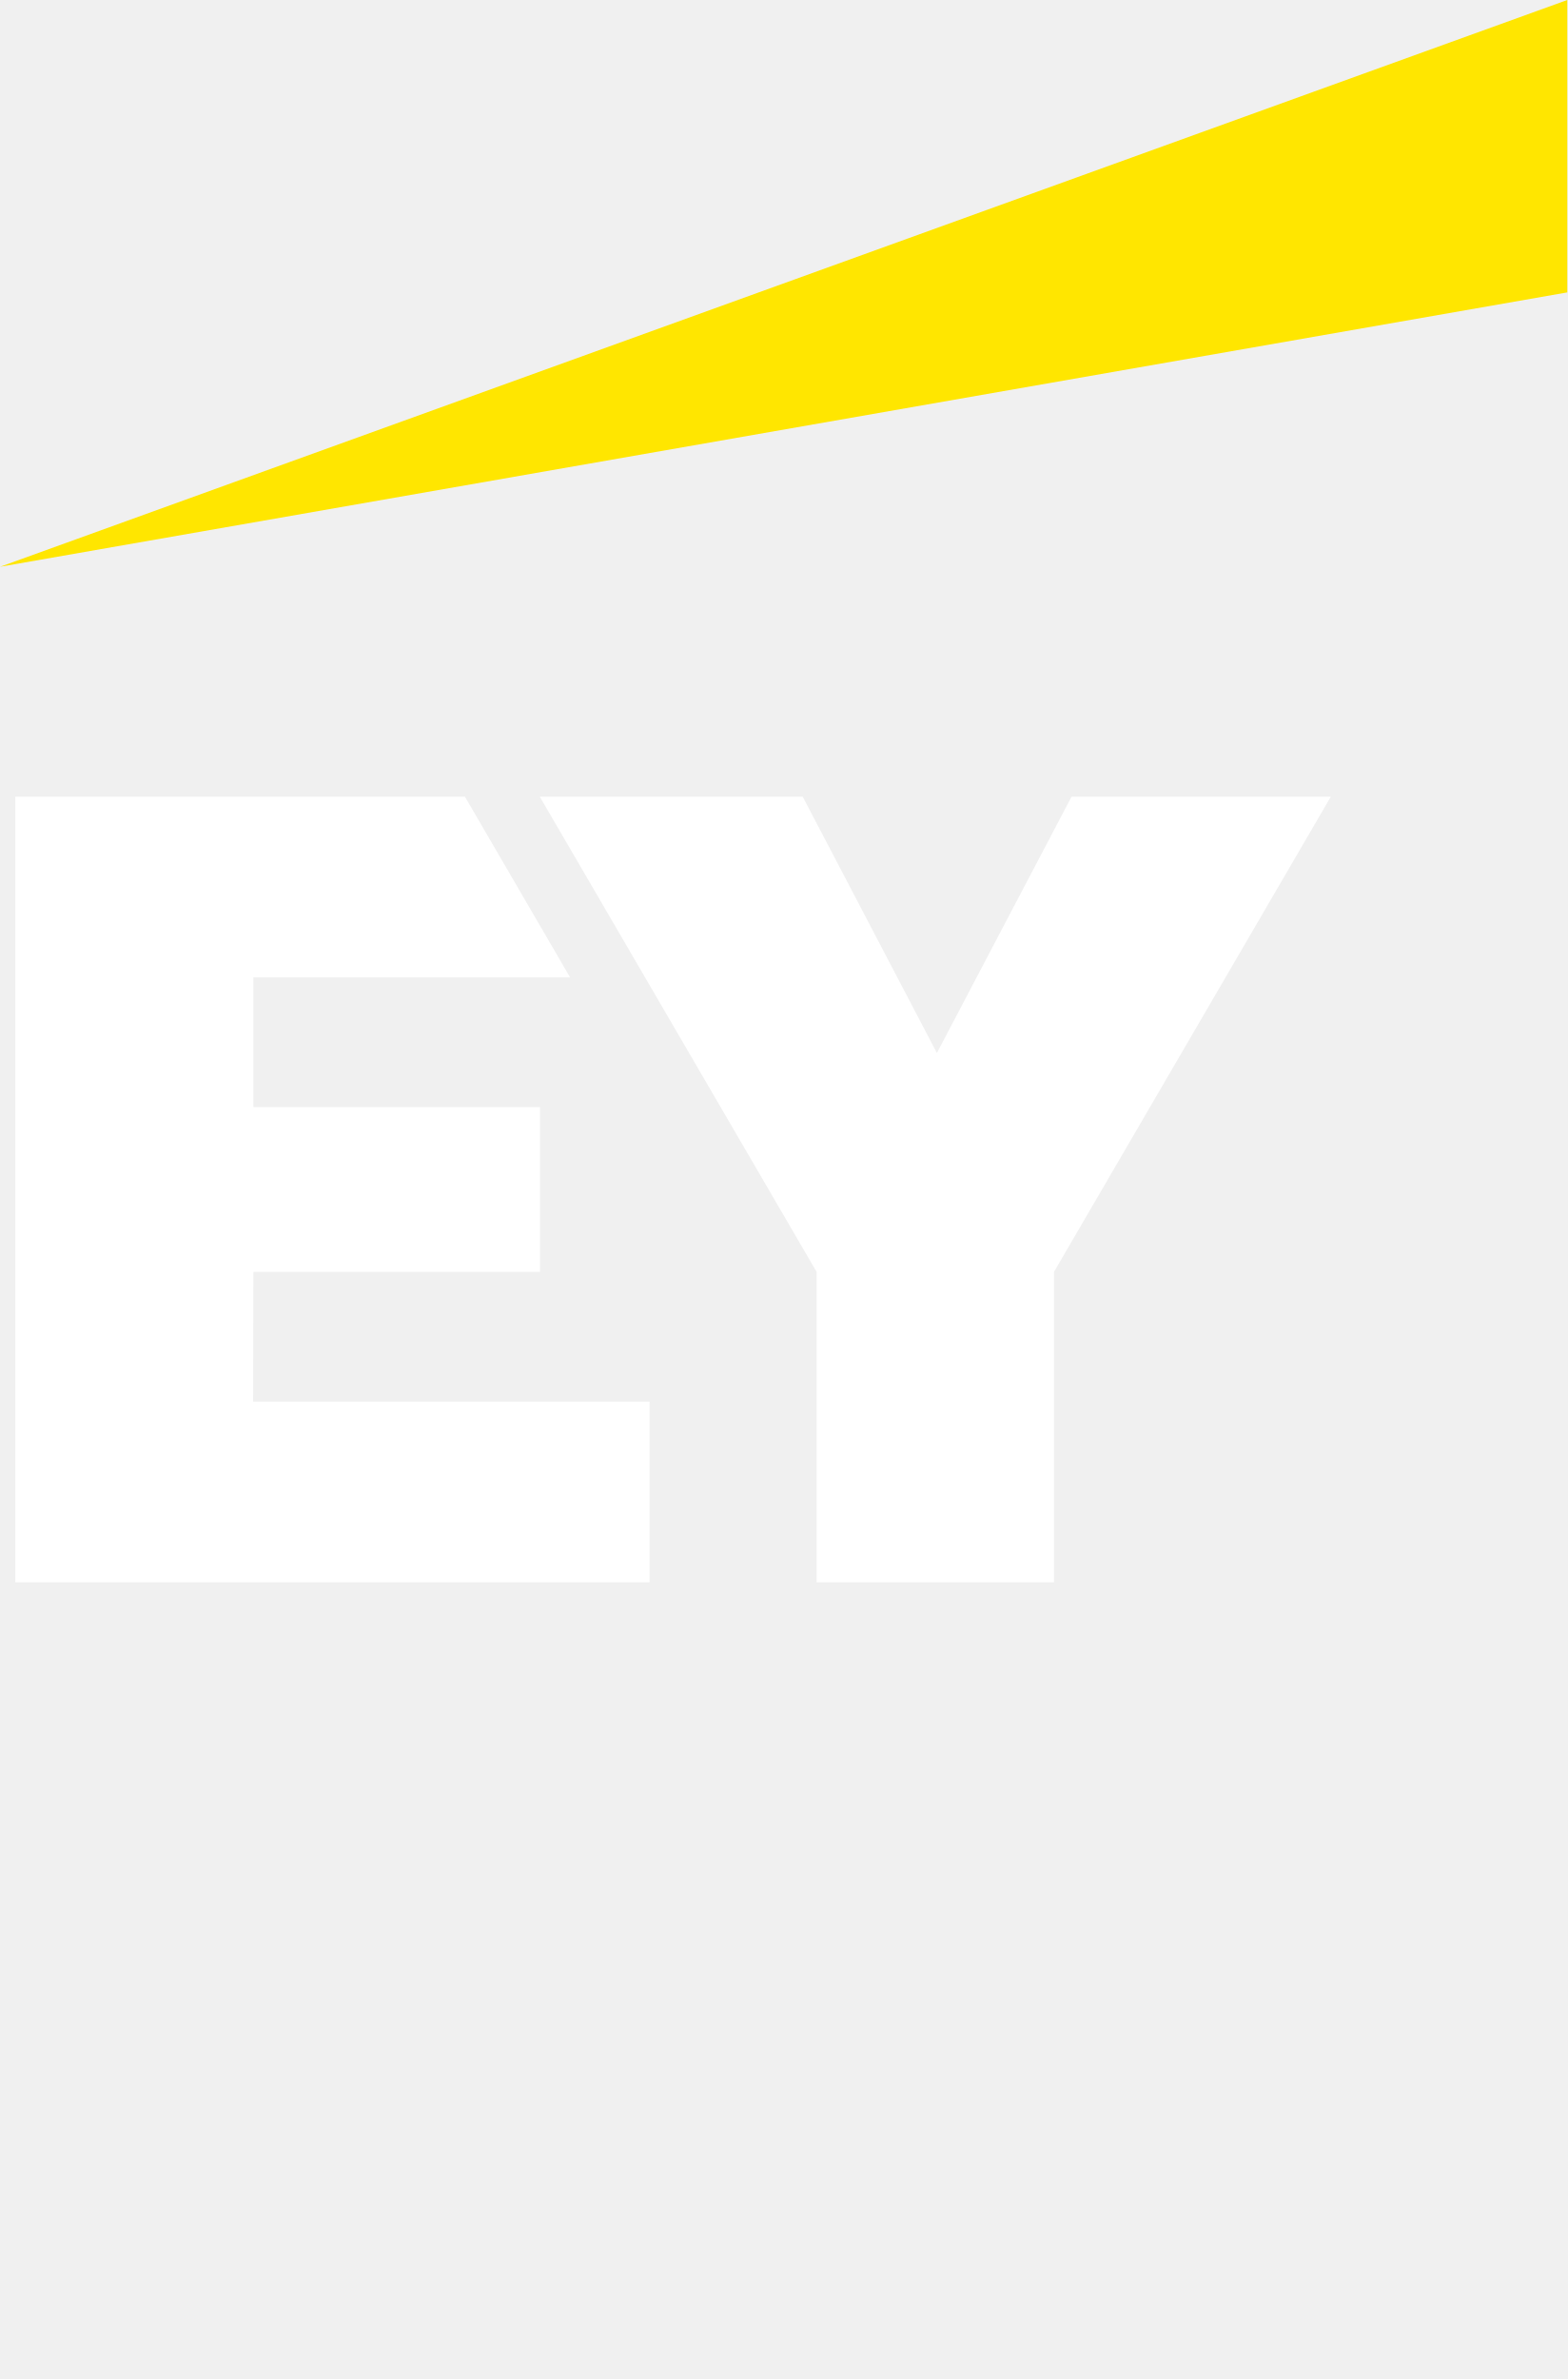
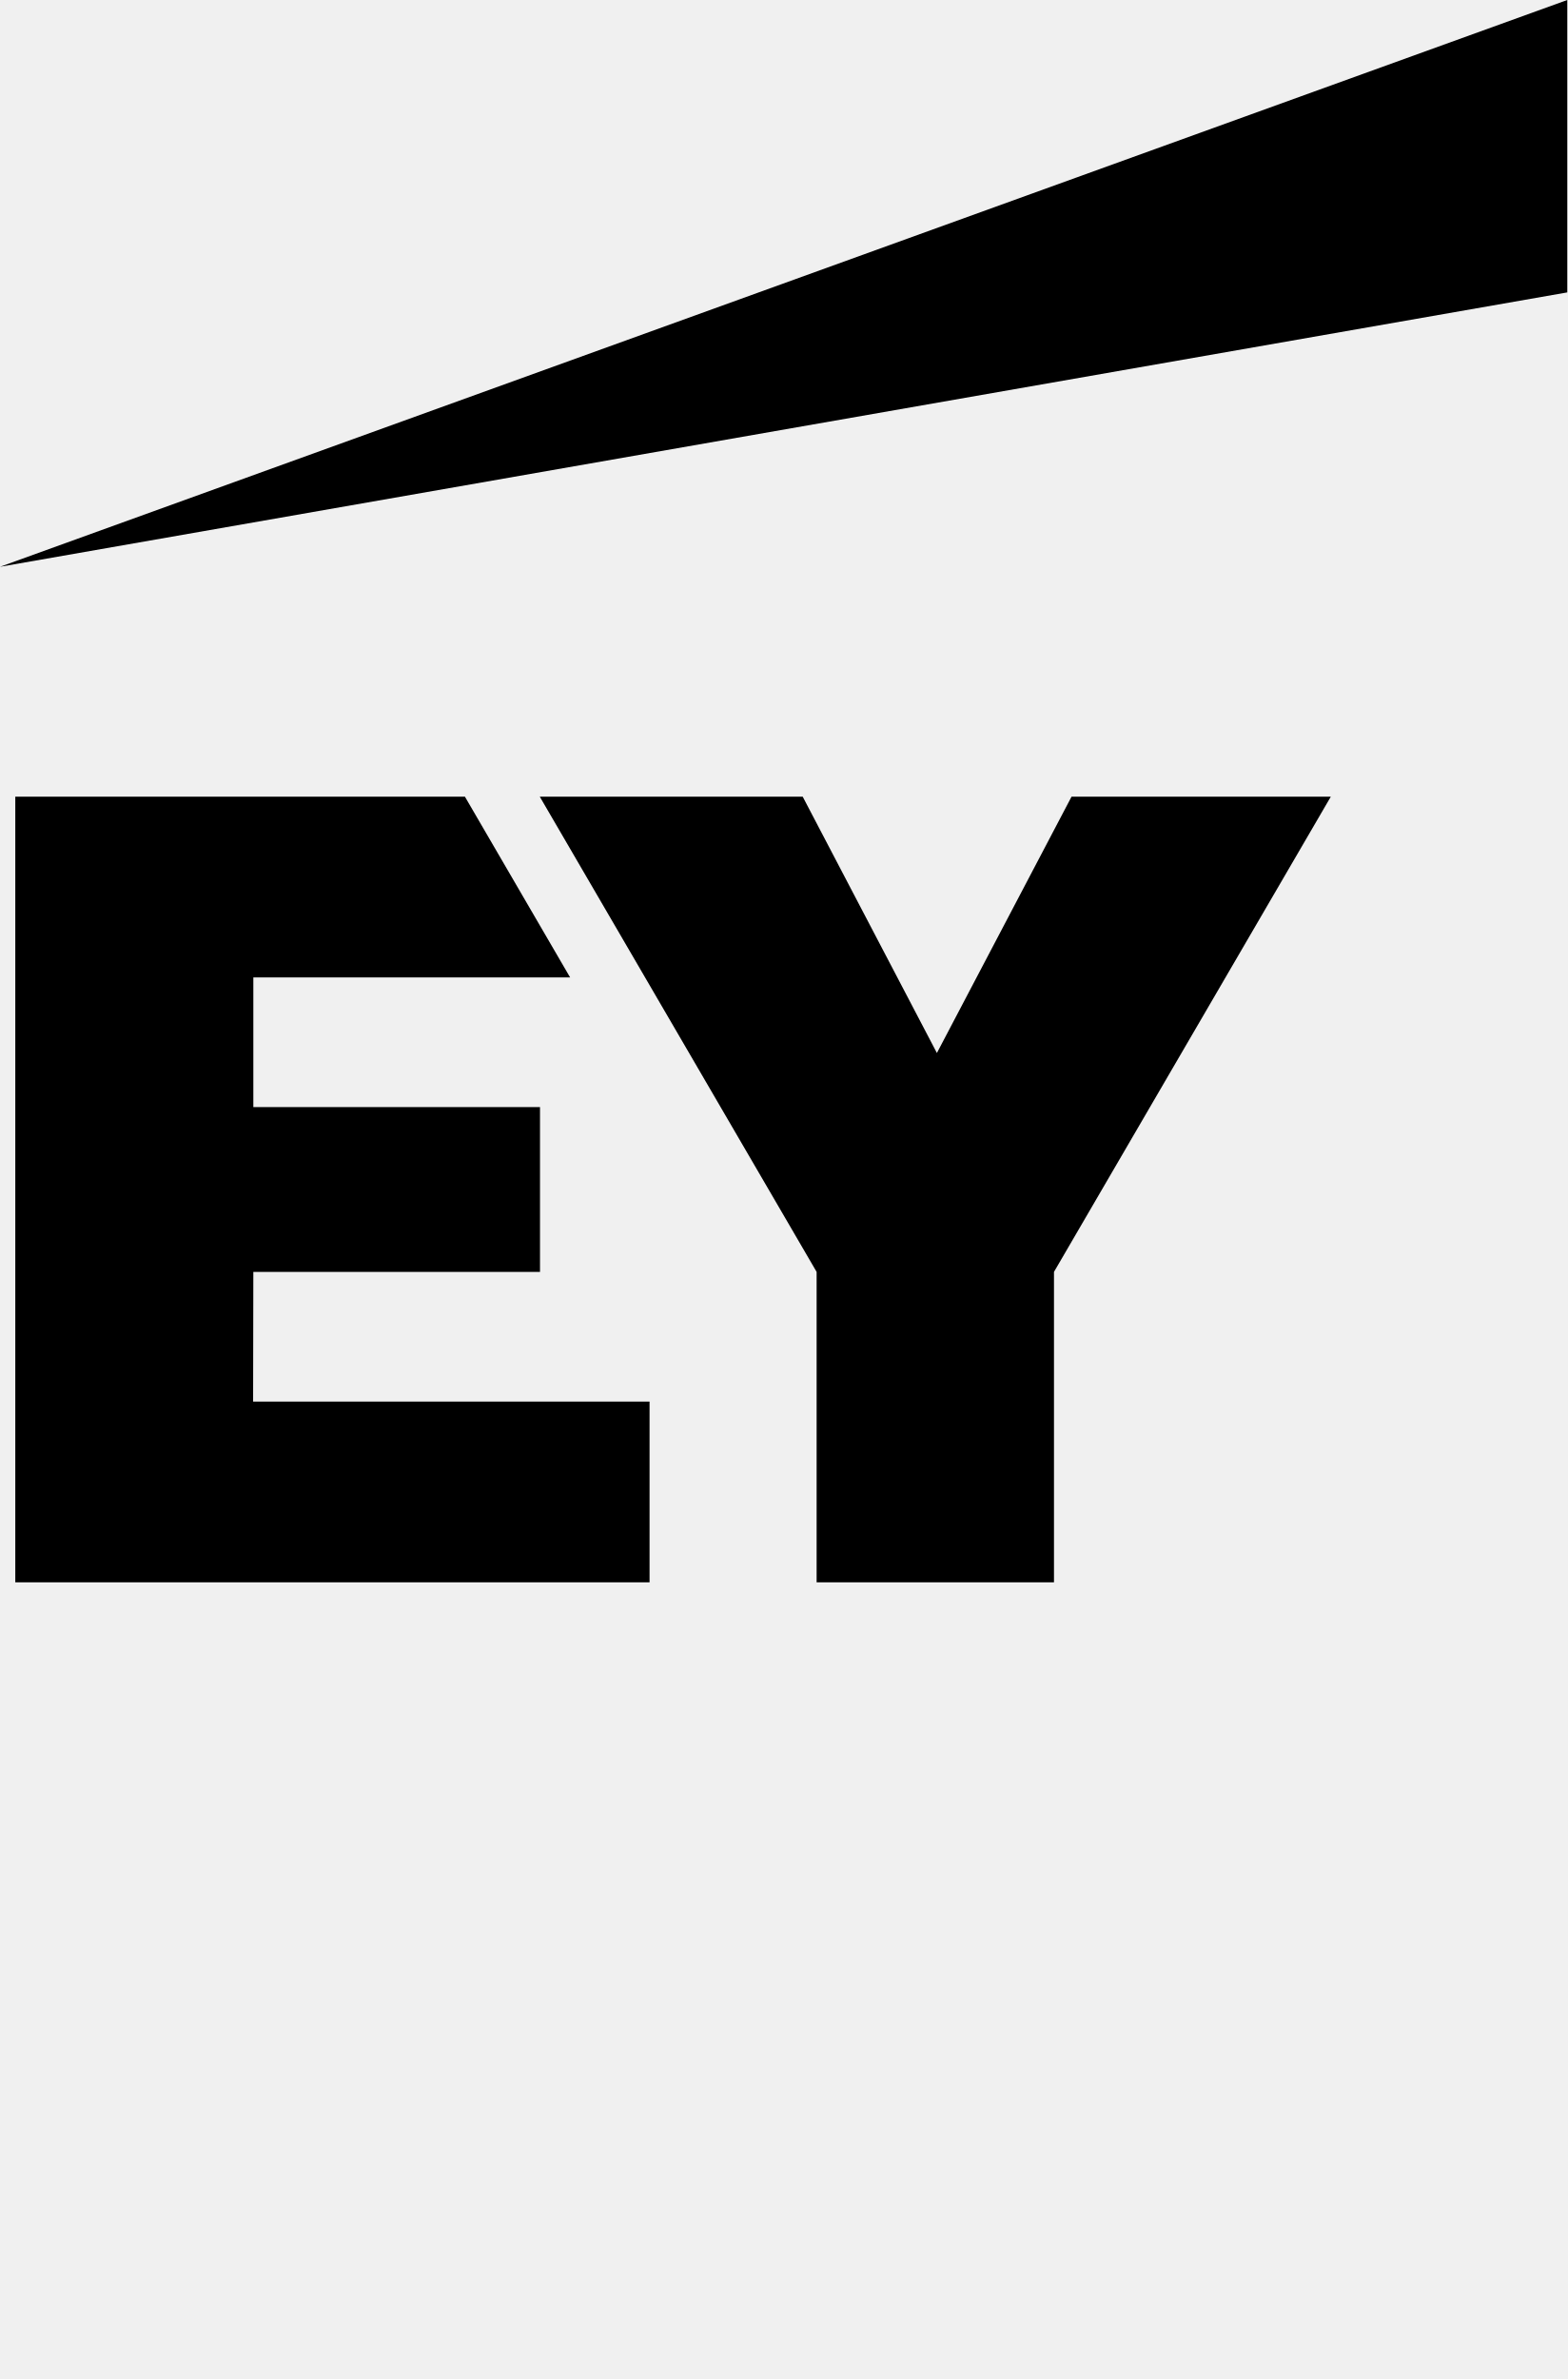
<svg xmlns="http://www.w3.org/2000/svg" viewBox="0 0 68.67 104.22">
-   <path d="M11.09 61.4h17.37v7.92H.67V34.9h19.7l4.61 7.92H11.1v5.68h12.56v7.22H11.1zm35.86-26.5l-5.9 11.23-5.88-11.23H23.65l12.13 20.82v13.6h10.4v-13.6L58.31 34.9z" fill="#ffffff" fill-rule="evenodd" />
-   <path fill="#ffe600" fill-rule="evenodd" d="M68.67 12.81V0L0 24.83z" />
+   <path d="M11.09 61.4h17.37v7.92H.67V34.9h19.7l4.61 7.92H11.1v5.68h12.56v7.22H11.1zm35.86-26.5l-5.9 11.23-5.88-11.23H23.65l12.13 20.82v13.6h10.4v-13.6L58.31 34.9z" fill="currentColor" fill-rule="evenodd" />
+   <path fill="currentColor" fill-rule="evenodd" d="M68.67 12.81V0L0 24.83z" />
</svg>
